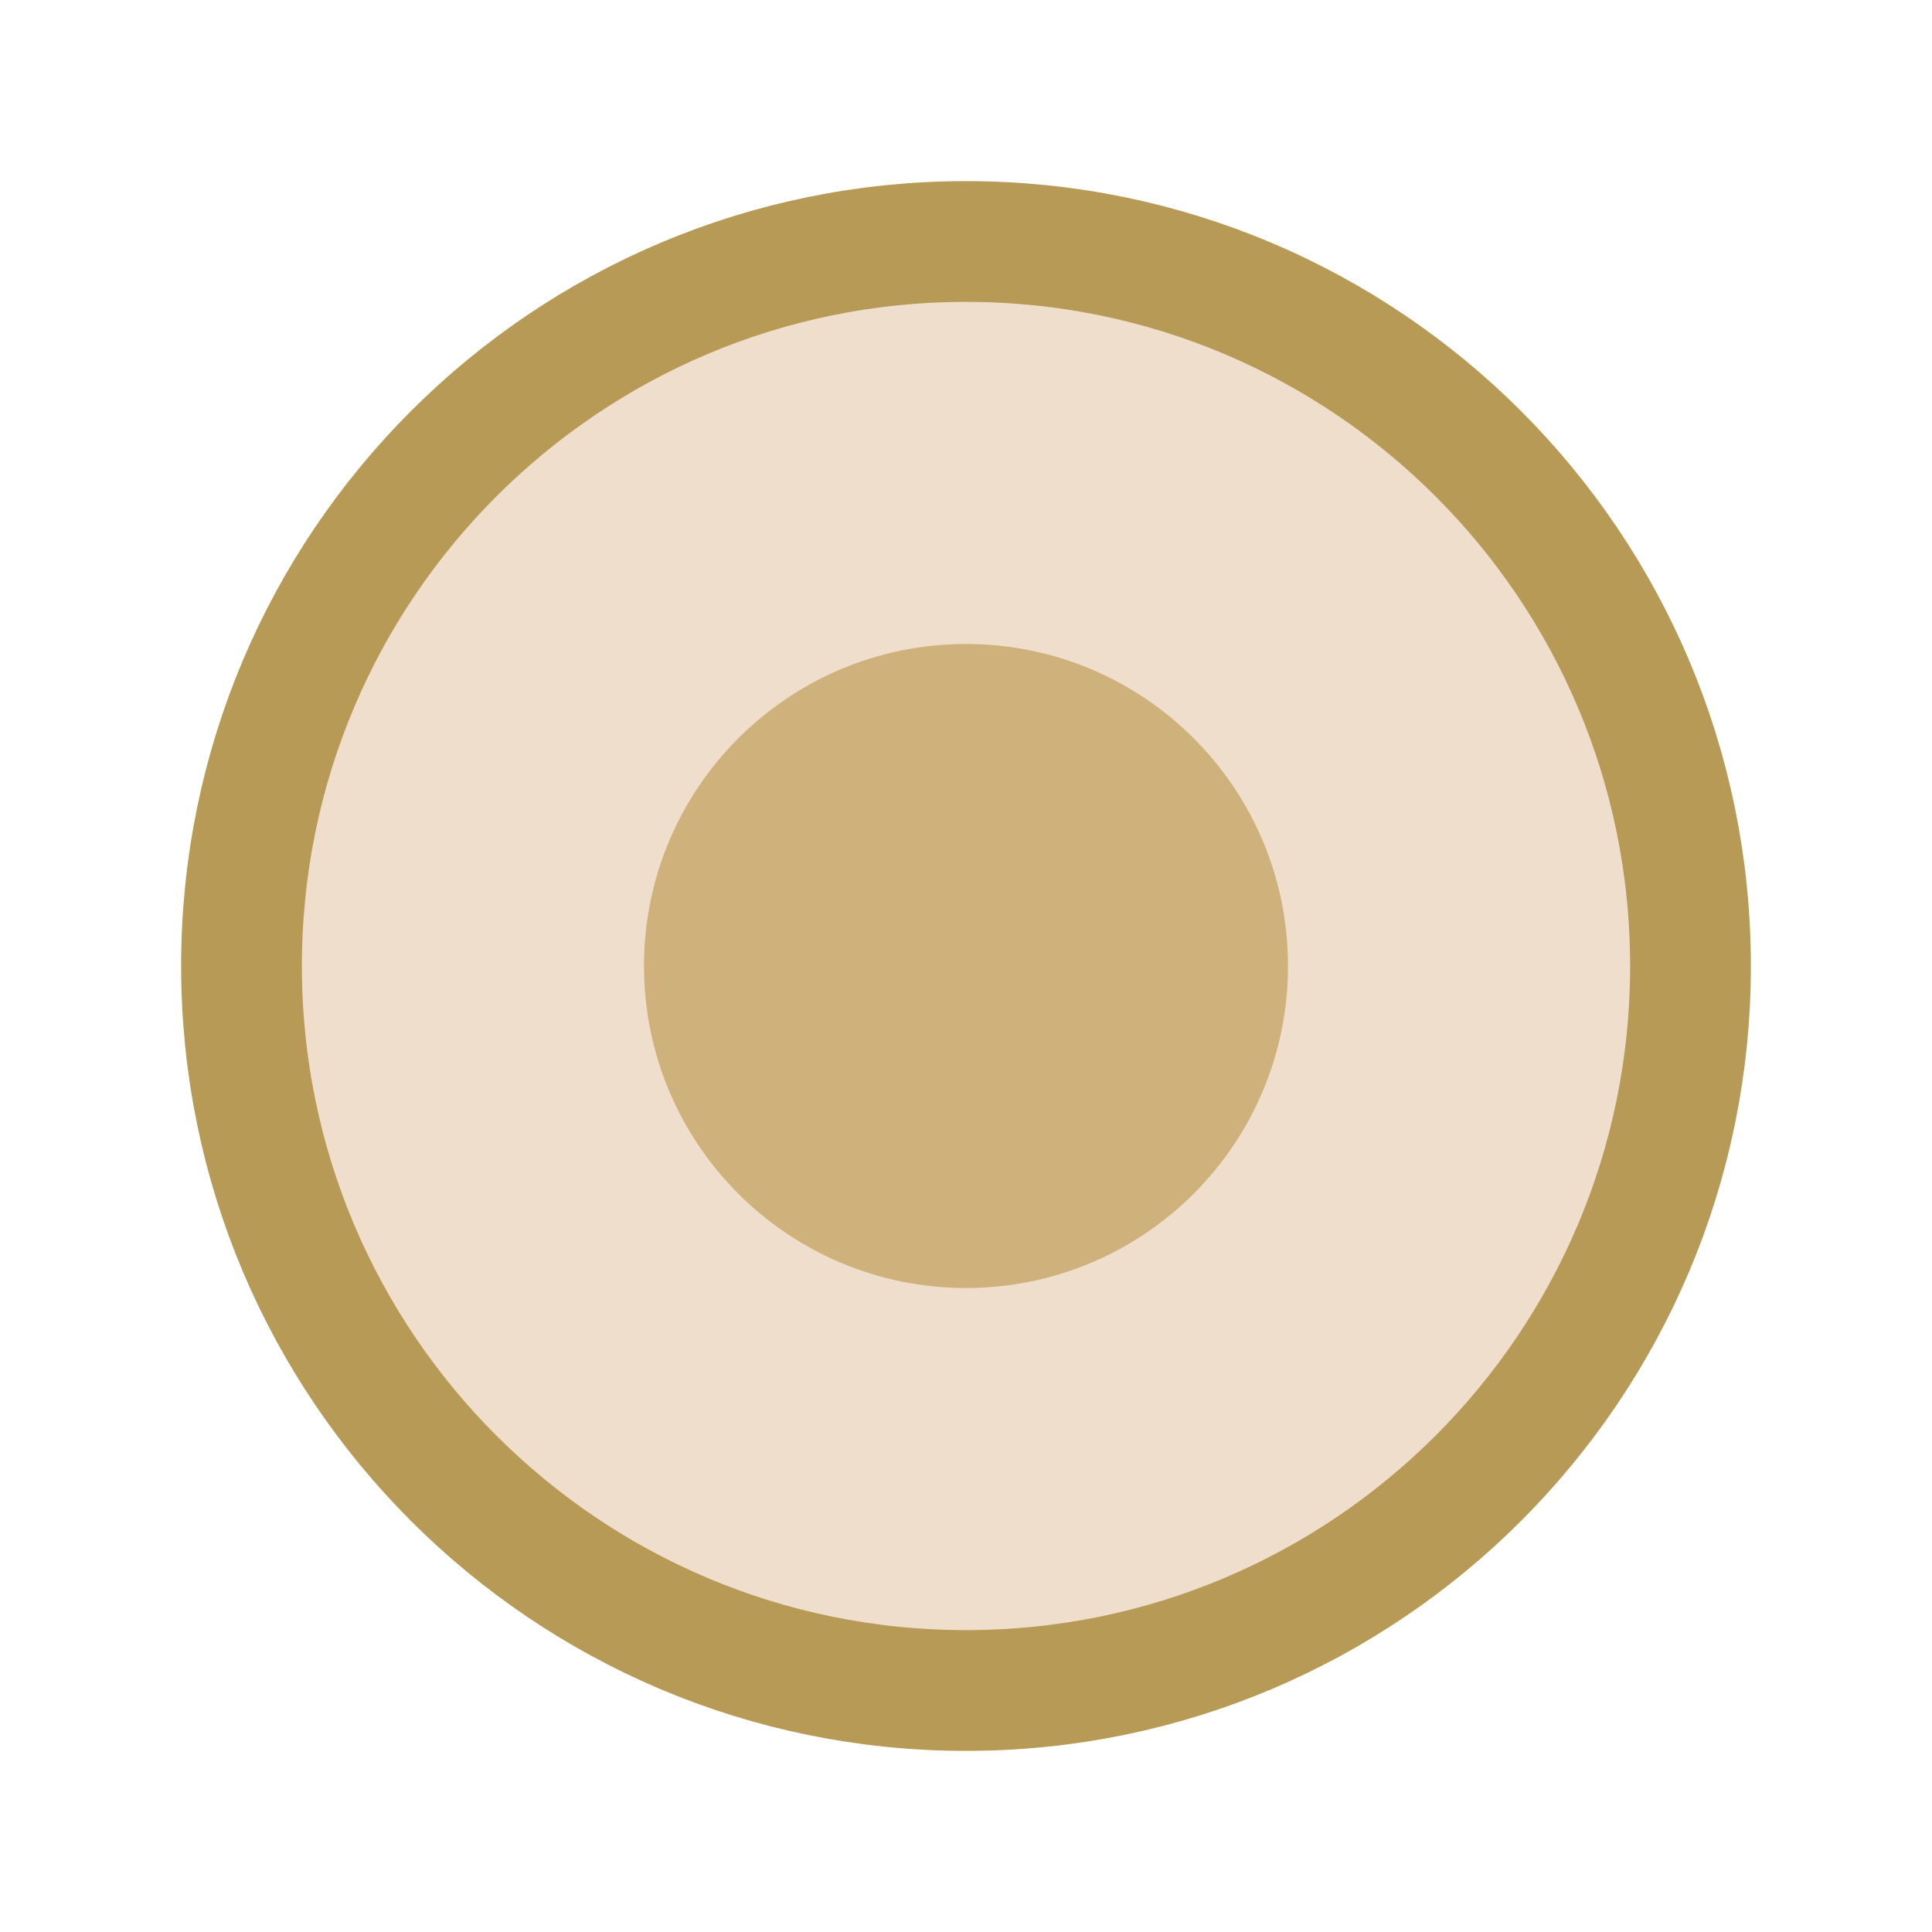
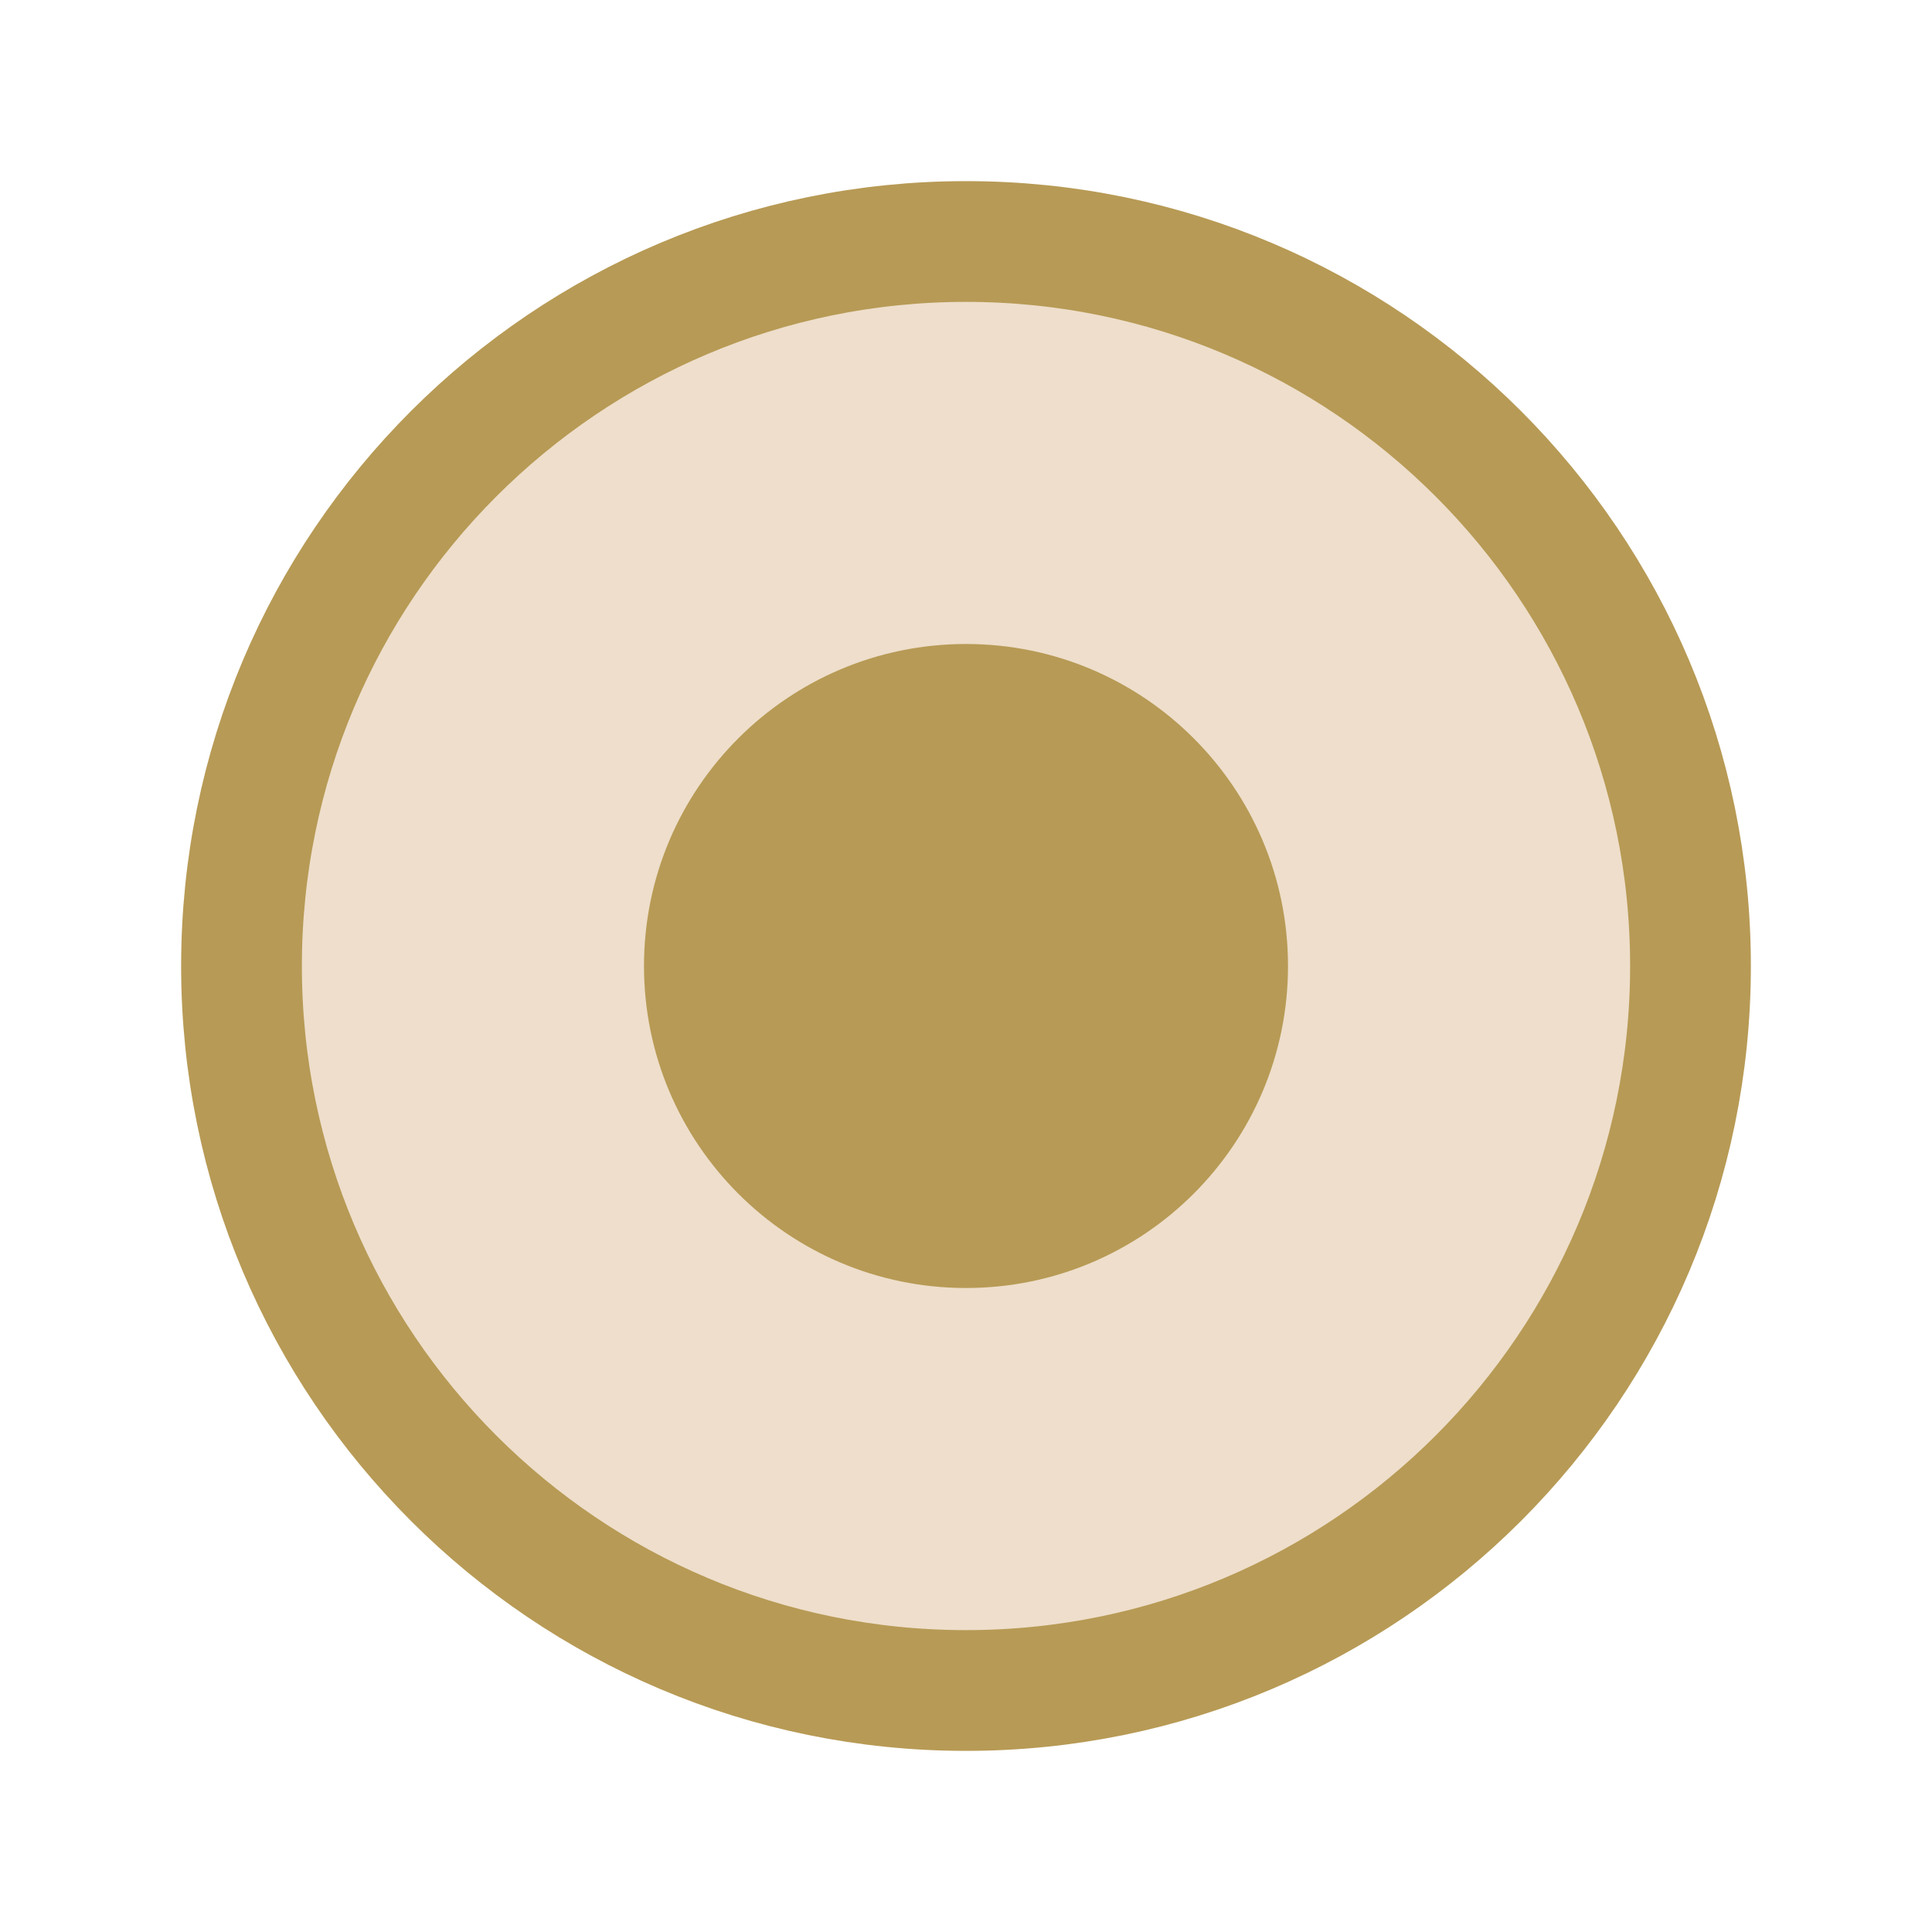
<svg xmlns="http://www.w3.org/2000/svg" version="1.1" id="Layer_1" x="0px" y="0px" viewBox="279.2 761.5 12 12" enable-background="new 279.2 761.5 12 12" xml:space="preserve">
  <circle fill="#E3C8A8" fill-opacity="0.6" stroke="#B79A55" stroke-width="0.75" stroke-miterlimit="10" cx="285.2" cy="767.5" r="4.5" />
-   <circle fill="#CEB17B" cx="285.2" cy="767.5" r="2" />
+   <circle fill="#B79A55" cx="285.2" cy="767.5" r="2" />
</svg>
